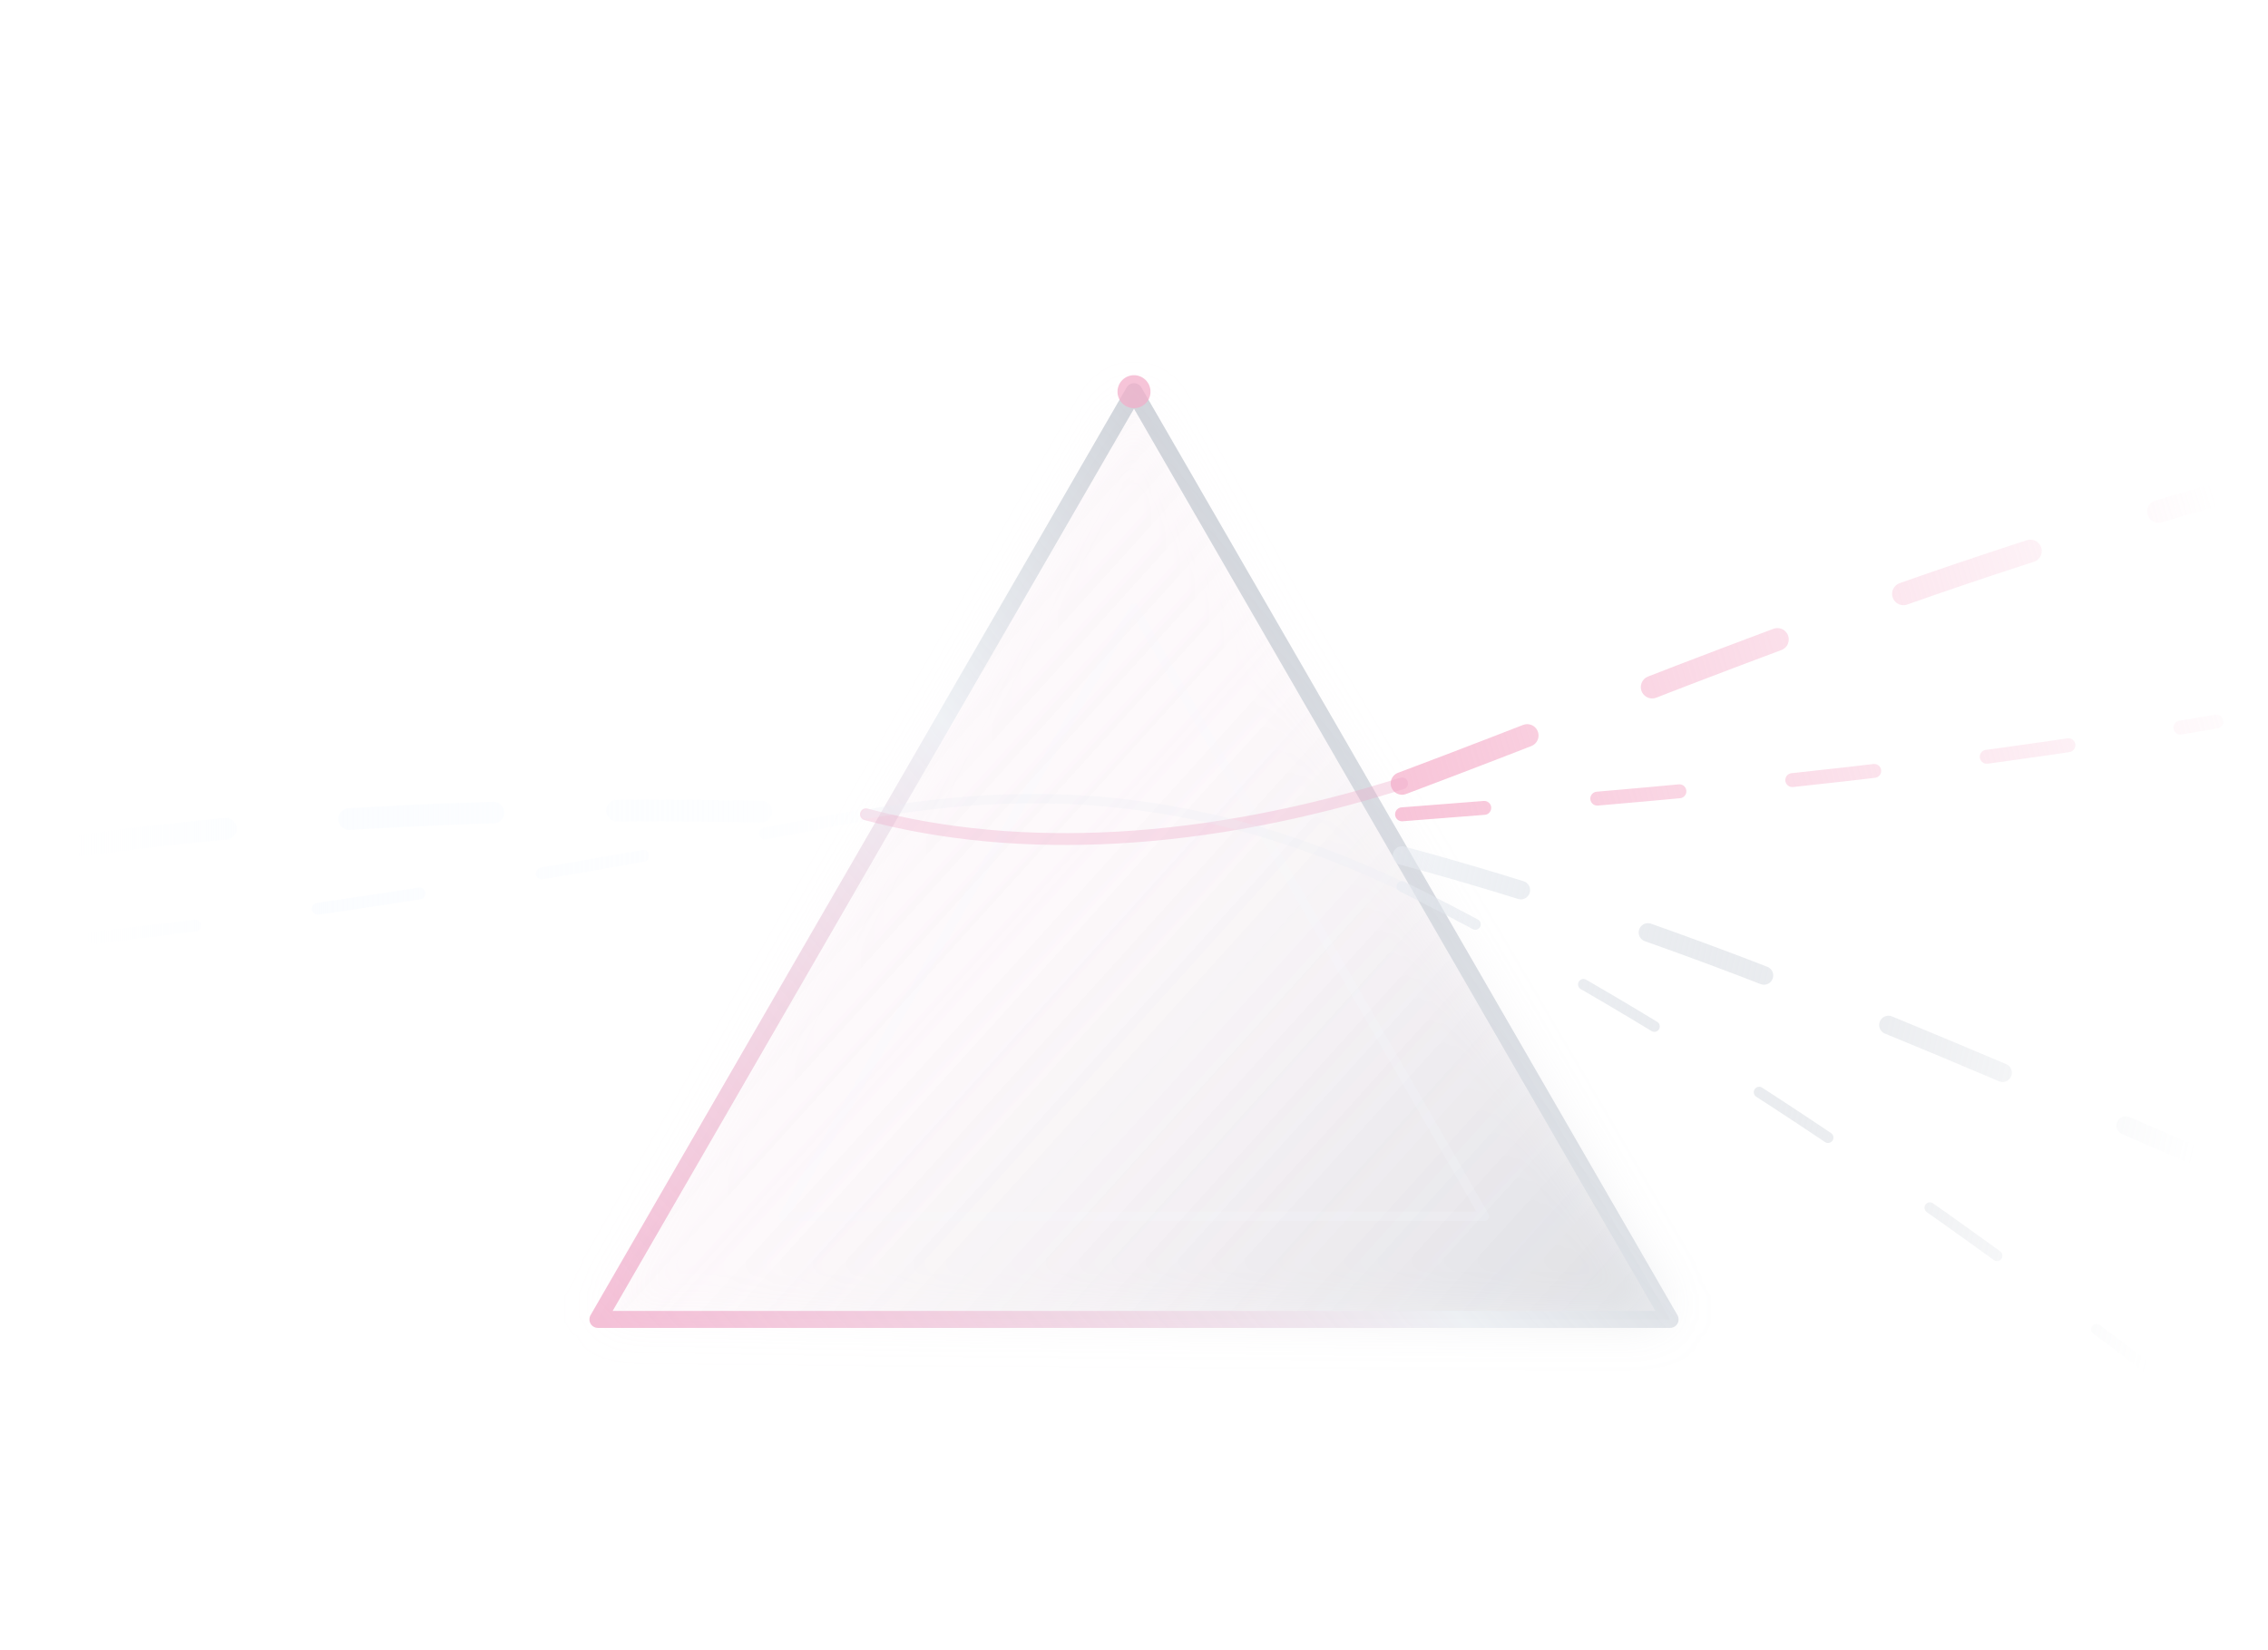
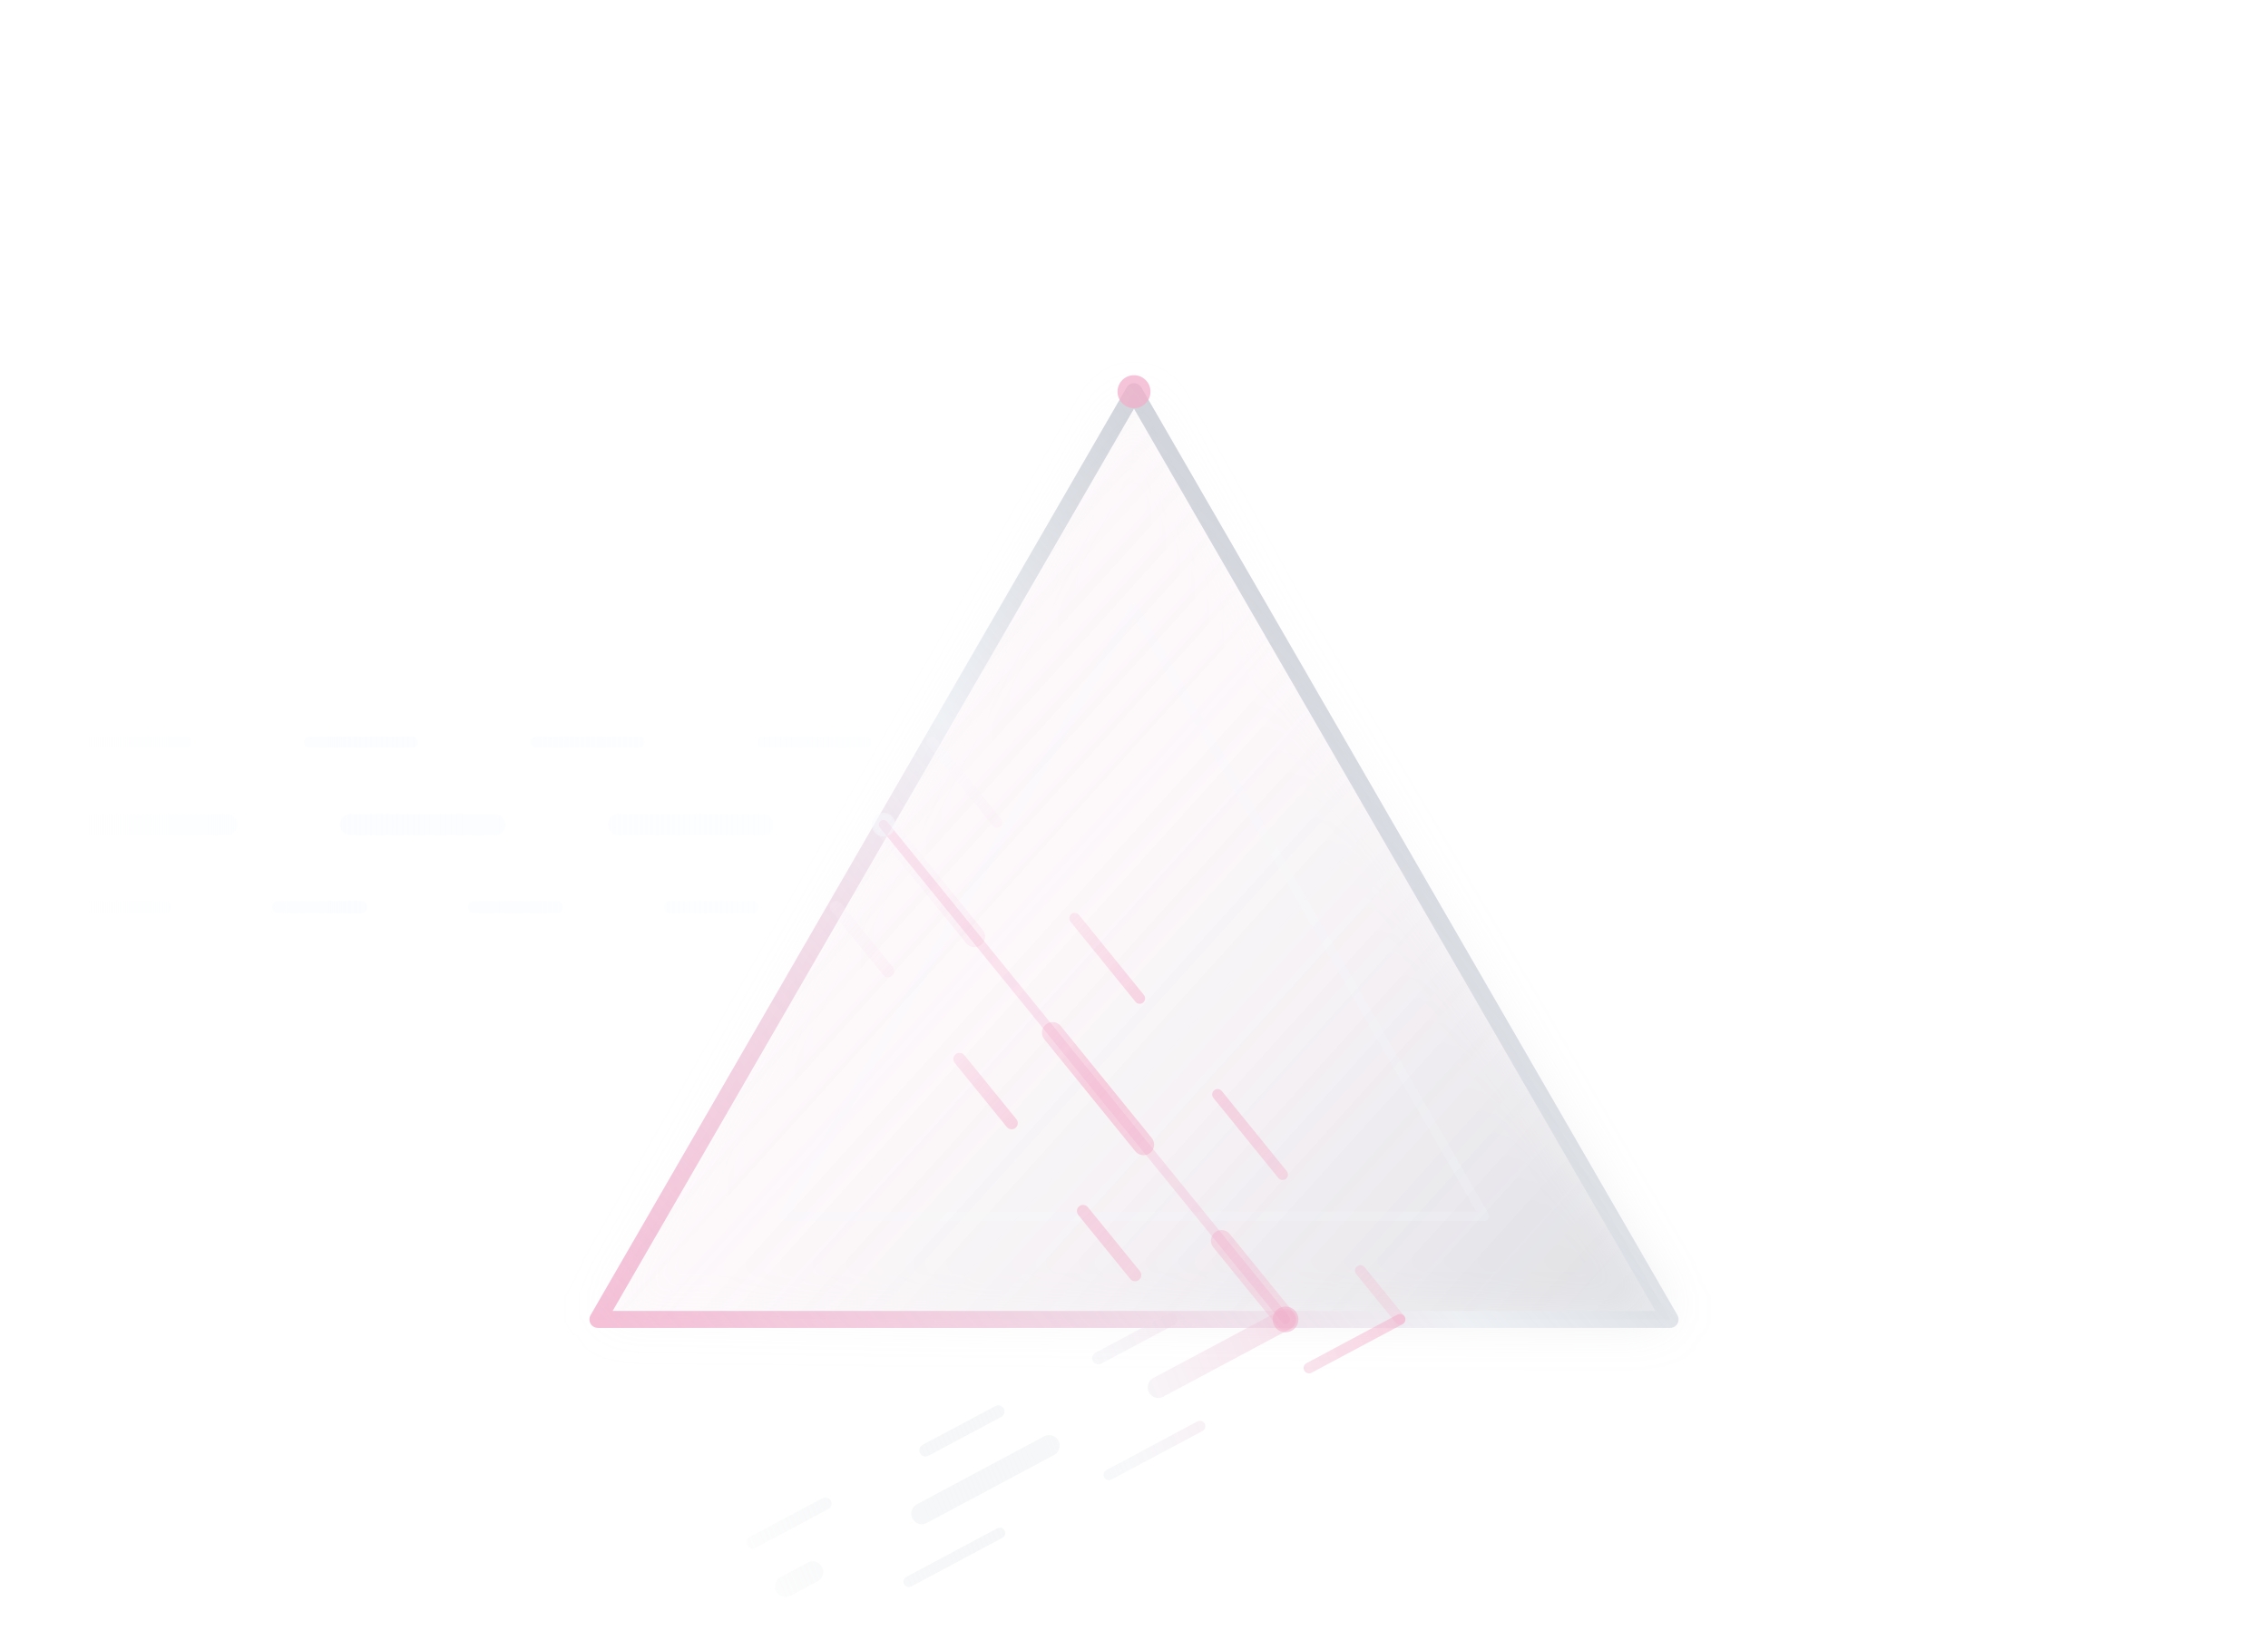
<svg xmlns="http://www.w3.org/2000/svg" viewBox="0 0 220 160" fill="none">
  <defs>
    <linearGradient id="prismGlass" x1="58" y1="34" x2="162" y2="128" gradientUnits="userSpaceOnUse">
      <stop offset="0" stop-color="#f6f2f5" stop-opacity="0.18" />
      <stop offset="0.48" stop-color="#f1d7e5" stop-opacity="0.08" />
      <stop offset="1" stop-color="#9ca3af" stop-opacity="0.2" />
    </linearGradient>
    <linearGradient id="edgeGlow" x1="58" y1="128" x2="162" y2="38" gradientUnits="userSpaceOnUse">
      <stop offset="0" stop-color="#f0a9c8" stop-opacity="0.72" />
      <stop offset="0.46" stop-color="#edf0f4" stop-opacity="0.9" />
      <stop offset="1" stop-color="#9aa1ad" stop-opacity="0.68" />
    </linearGradient>
-     <linearGradient id="rayIn" x1="6" y1="80" x2="86" y2="80" gradientUnits="userSpaceOnUse">
+     <linearGradient id="rayIn" x1="6" y1="80" x2="91" y2="80" gradientUnits="userSpaceOnUse">
      <stop offset="0" stop-color="#f8fbff" stop-opacity="0" />
      <stop offset="0.32" stop-color="#f8fbff" stop-opacity="0.62" />
      <stop offset="1" stop-color="#f8fbff" stop-opacity="0.18" />
    </linearGradient>
-     <linearGradient id="rayOutPink" x1="135" y1="76" x2="216" y2="52" gradientUnits="userSpaceOnUse">
-       <stop offset="0" stop-color="#f4a7c5" stop-opacity="0.66" />
-       <stop offset="0.6" stop-color="#f4a7c5" stop-opacity="0.28" />
-       <stop offset="1" stop-color="#f4a7c5" stop-opacity="0" />
+     <linearGradient id="rayInside" x1="84" y1="80" x2="132" y2="128" gradientUnits="userSpaceOnUse">
+       <stop offset="0" stop-color="#f8fbff" stop-opacity="0.16" />
+       <stop offset="0.5" stop-color="#f4a7c5" stop-opacity="0.5" />
+       <stop offset="1" stop-color="#f4a7c5" stop-opacity="0.22" />
    </linearGradient>
-     <linearGradient id="rayOutGrey" x1="135" y1="80" x2="216" y2="98" gradientUnits="userSpaceOnUse">
-       <stop offset="0" stop-color="#e9edf3" stop-opacity="0.58" />
-       <stop offset="0.6" stop-color="#aeb6c2" stop-opacity="0.24" />
+     <linearGradient id="rayExit" x1="136" y1="128" x2="70" y2="155" gradientUnits="userSpaceOnUse">
+       <stop offset="0" stop-color="#f4a7c5" stop-opacity="0.48" />
+       <stop offset="0.42" stop-color="#e9edf3" stop-opacity="0.35" />
      <stop offset="1" stop-color="#aeb6c2" stop-opacity="0" />
    </linearGradient>
    <filter id="softGhost" x="-20%" y="-40%" width="140%" height="180%" color-interpolation-filters="sRGB">
      <feGaussianBlur stdDeviation="2.4" />
    </filter>
  </defs>
  <style>
    .ray {
      stroke-linecap: round;
      stroke-linejoin: round;
      animation: prismRayPulse 5.8s ease-in-out infinite;
      transform-origin: 110px 80px;
    }

    .ray-delay-1 { animation-delay: -1.4s; }
    .ray-delay-2 { animation-delay: -2.8s; }
    .ray-delay-3 { animation-delay: -4.2s; }

    .ghost {
      animation: prismGhostDrift 7.5s ease-in-out infinite;
      transform-origin: 110px 80px;
    }

    @keyframes prismRayPulse {
      0%, 100% {
        opacity: 0.12;
        stroke-dashoffset: 22;
      }
      43% {
        opacity: 0.84;
        stroke-dashoffset: 0;
      }
      72% {
        opacity: 0.28;
      }
    }

    @keyframes prismGhostDrift {
      0%, 100% {
        opacity: 0.42;
        transform: translateY(0);
      }
      50% {
        opacity: 0.72;
        transform: translateY(-1.8px);
      }
    }

    @media (prefers-reduced-motion: reduce) {
      .ray,
      .ghost {
        animation: none;
      }
    }
  </style>
  <path class="ghost" d="M58 128 L110 38 L162 128 Z" fill="url(#prismGlass)" filter="url(#softGhost)" />
  <path d="M58 128 L110 38 L162 128 Z" fill="url(#prismGlass)" stroke="url(#edgeGlow)" stroke-width="1.65" stroke-linejoin="round" />
  <path d="M76 118 L110 59 L144 118 Z" stroke="#f8fbff" stroke-opacity="0.18" stroke-width="0.9" stroke-linejoin="round" />
-   <path class="ray" d="M8 82 C30 79, 54 78, 84 79" stroke="url(#rayIn)" stroke-width="2.1" stroke-dasharray="14 12" />
-   <path class="ray ray-delay-1" d="M9 91 C35 88, 58 84, 84 79" stroke="url(#rayIn)" stroke-width="1.15" stroke-dasharray="10 12" />
-   <path class="ray ray-delay-2" d="M136 76 C160 67, 183 57, 215 48" stroke="url(#rayOutPink)" stroke-width="2.2" stroke-dasharray="13 13" />
-   <path class="ray ray-delay-3" d="M136 79 C162 77, 186 75, 215 70" stroke="url(#rayOutPink)" stroke-width="1.35" stroke-dasharray="8 11" />
-   <path class="ray ray-delay-1" d="M136 83 C162 90, 185 100, 215 113" stroke="url(#rayOutGrey)" stroke-width="1.8" stroke-dasharray="12 13" />
-   <path class="ray ray-delay-2" d="M136 86 C160 98, 184 114, 210 134" stroke="url(#rayOutGrey)" stroke-width="1.05" stroke-dasharray="8 12" />
-   <path d="M84 79 C99 83, 117 82, 136 76" stroke="#f0a9c8" stroke-opacity="0.34" stroke-width="1.15" stroke-linecap="round" />
-   <path d="M84 79 C101 76, 117 77, 136 86" stroke="#e9edf3" stroke-opacity="0.28" stroke-width="0.9" stroke-linecap="round" />
+   <path class="ray ray-delay-1" d="M8 72 L90.4 72" stroke="url(#rayIn)" stroke-width="1.05" stroke-dasharray="10 12" />
+   <path class="ray ray-delay-1" d="M90.4 72 L135.8 128" stroke="url(#rayInside)" stroke-width="1.05" stroke-dasharray="10 12" />
+   <path class="ray ray-delay-1" d="M135.8 128 L87.3 153.9" stroke="url(#rayExit)" stroke-width="1.05" stroke-dasharray="10 12" />
+   <path class="ray" d="M8 80 L85.7 80" stroke="url(#rayIn)" stroke-width="2.05" stroke-dasharray="14 12" />
+   <path class="ray" d="M85.7 80 L124.7 128" stroke="url(#rayInside)" stroke-width="2.05" stroke-dasharray="14 12" />
+   <path class="ray" d="M124.7 128 L76.2 153.9" stroke="url(#rayExit)" stroke-width="2.05" stroke-dasharray="14 12" />
+   <path class="ray ray-delay-3" d="M8 88 L81.1 88" stroke="url(#rayIn)" stroke-width="1.2" stroke-dasharray="8 11" />
+   <path class="ray ray-delay-3" d="M81.1 88 L113.6 128" stroke="url(#rayInside)" stroke-width="1.2" stroke-dasharray="8 11" />
+   <path class="ray ray-delay-3" d="M113.6 128 L65 153.9" stroke="url(#rayExit)" stroke-width="1.2" stroke-dasharray="8 11" />
+   <path d="M85.7 80 L124.7 128" stroke="#f0a9c8" stroke-opacity="0.28" stroke-width="0.9" stroke-linecap="round" />
+   <circle cx="85.7" cy="80" r="1.15" fill="#f8fbff" fill-opacity="0.42" />
+   <circle cx="124.7" cy="128" r="1.25" fill="#f3adc9" fill-opacity="0.5" />
  <circle cx="110" cy="38" r="1.6" fill="#f3adc9" fill-opacity="0.72" />
</svg>
